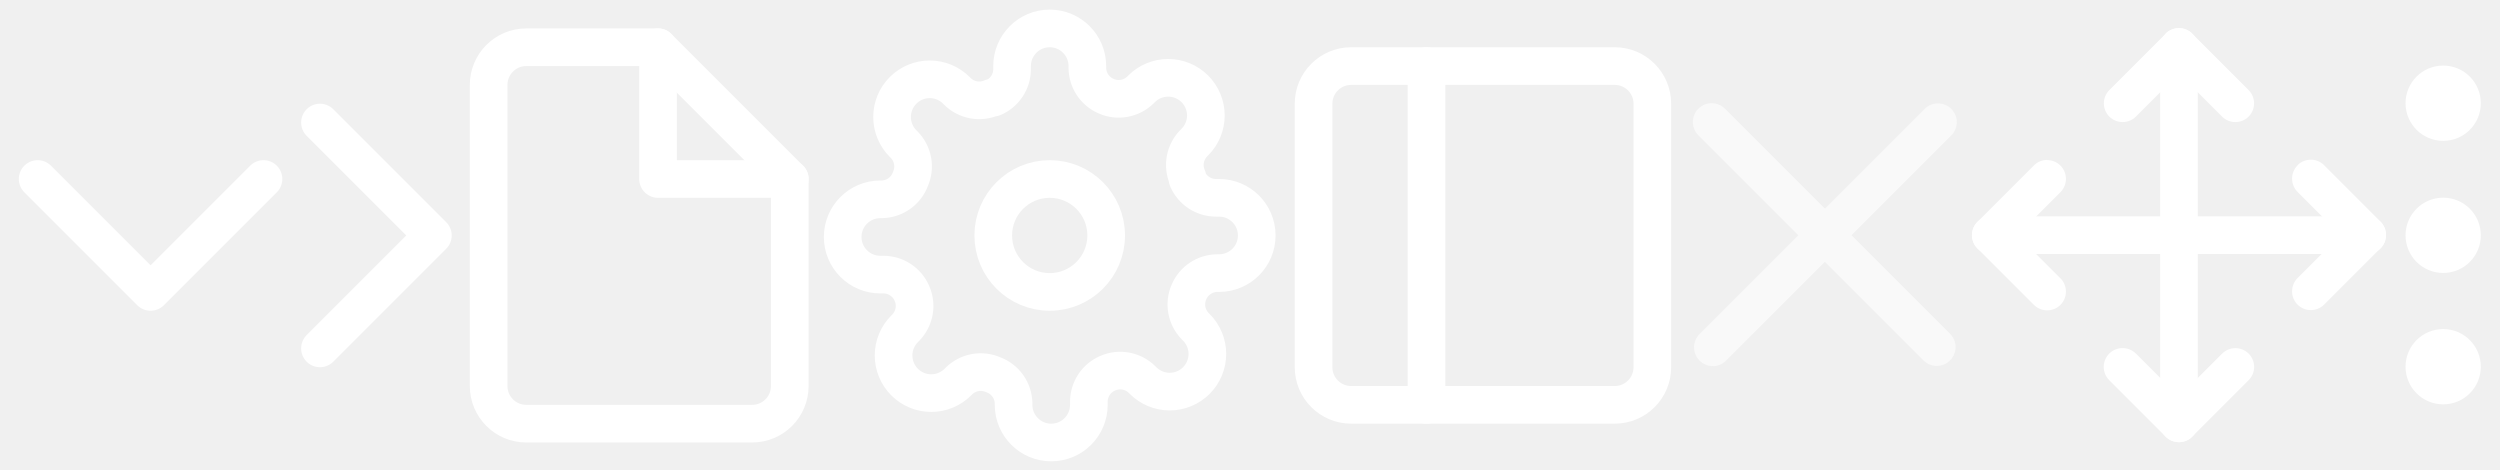
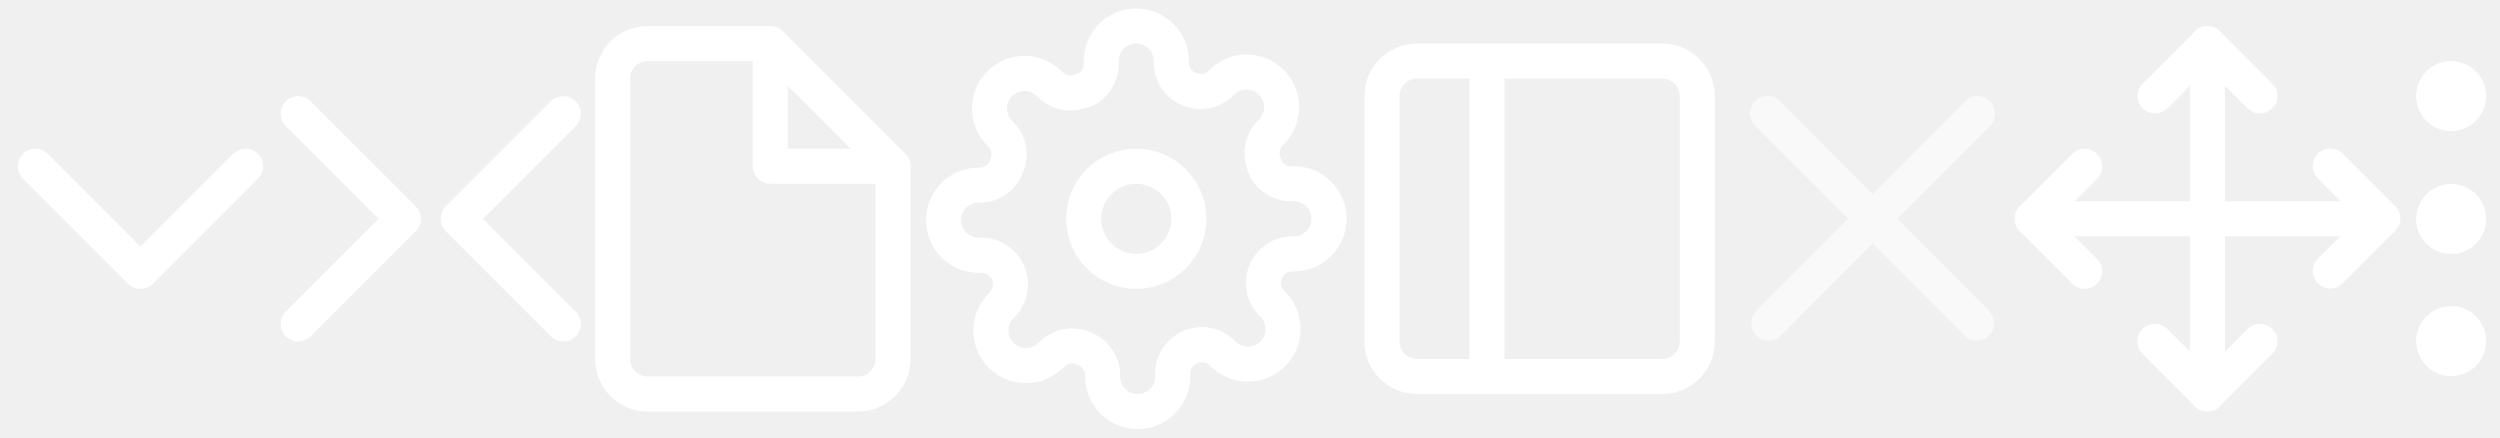
- <svg xmlns="http://www.w3.org/2000/svg" width="133" height="25" version="1.1" viewBox="0 0 35.2 6.61">
+ <svg xmlns="http://www.w3.org/2000/svg" width="143" height="25" version="1.1" viewBox="0 0 37.8 6.61">
  <g fill="none" stroke="#fff" stroke-linecap="round" stroke-linejoin="round" stroke-width="2">
-     <g transform="matrix(.265 0 0 .265 -1.06 .132)">
+     <g transform="matrix(.265 0 0 .265 -1.06 .129)">
      <polyline points="6 9 12 15 18 9" fill="none" stroke="#fff" />
    </g>
-     <g transform="matrix(.265 0 0 .265 2.12 .132)">
+     <g transform="matrix(.265 0 0 .265 2.12 .129)">
      <polyline points="9 18 15 12 9 6" fill="none" stroke="#fff" />
    </g>
-     <g transform="matrix(.265 0 0 .265 5.82 .132)">
+     <g transform="matrix(-.265 0 0 .265 10.9 .129)">
+       <polyline points="9 18 15 12 9 6" fill="none" stroke="#fff" />
+     </g>
+     <g transform="matrix(.265 0 0 .265 8.2 .129)">
      <path d="m13 2h-7a2 2 0 0 0-2 2v16a2 2 0 0 0 2 2h12a2 2 0 0 0 2-2v-11z" />
      <polyline points="13 2 13 9 20 9" />
    </g>
-     <g transform="matrix(.265 0 0 .265 11.6 .132)">
+     <g transform="matrix(.265 0 0 .265 14 .129)">
      <circle cx="12" cy="12" r="3" />
      <path d="m19.4 15a1.65 1.65 0 0 0 0.33 1.82l0.06 0.06a2 2 0 0 1 0 2.83 2 2 0 0 1-2.83 0l-0.06-0.06a1.65 1.65 0 0 0-1.82-0.33 1.65 1.65 0 0 0-1 1.51v0.17a2 2 0 0 1-2 2 2 2 0 0 1-2-2v-0.09a1.65 1.65 0 0 0-1.08-1.51 1.65 1.65 0 0 0-1.82 0.33l-0.06 0.06a2 2 0 0 1-2.83 0 2 2 0 0 1 0-2.83l0.06-0.06a1.65 1.65 0 0 0 0.33-1.82 1.65 1.65 0 0 0-1.51-1h-0.17a2 2 0 0 1-2-2 2 2 0 0 1 2-2h0.09a1.65 1.65 0 0 0 1.51-1.08 1.65 1.65 0 0 0-0.33-1.82l-0.06-0.06a2 2 0 0 1 0-2.83 2 2 0 0 1 2.83 0l0.06 0.06a1.65 1.65 0 0 0 1.82 0.33h0.08a1.65 1.65 0 0 0 1-1.51v-0.17a2 2 0 0 1 2-2 2 2 0 0 1 2 2v0.09a1.65 1.65 0 0 0 1 1.51 1.65 1.65 0 0 0 1.82-0.33l0.06-0.06a2 2 0 0 1 2.83 0 2 2 0 0 1 0 2.83l-0.06 0.06a1.65 1.65 0 0 0-0.33 1.82v0.08a1.65 1.65 0 0 0 1.51 1h0.17a2 2 0 0 1 2 2 2 2 0 0 1-2 2h-0.09a1.65 1.65 0 0 0-1.51 1z" />
    </g>
-     <g transform="matrix(.265 0 0 .265 17.7 .132)">
+     <g transform="matrix(.265 0 0 .265 20.1 .129)">
      <rect x="3" y="3" width="18" height="18" rx="2" ry="2" />
      <line x1="9" x2="9" y1="3" y2="21" />
    </g>
-     <g color="#000" fill="#f9f9f9" stroke="none">
+     <g transform="matrix(.997 0 0 1 2.7 .000952)" color="#000000" fill="#f9f9f9" stroke="none">
      <path d="m24.1 1.45a0.264 0.264 0 0 0-0.187 0.077 0.264 0.264 0 0 0 0 0.374l3.17 3.17a0.264 0.264 0 0 0 0.374 0 0.264 0.264 0 0 0 0-0.374l-3.17-3.17a0.264 0.264 0 0 0-0.187-0.077z" />
      <path d="m27.1 1.53-3.17 3.17a0.264 0.264 0 0 0 0 0.374 0.264 0.264 0 0 0 0.374 0l3.17-3.17a0.264 0.264 0 0 0 0-0.374 0.264 0.264 0 0 0-0.374 0z" />
    </g>
-     <g transform="matrix(.265 0 0 .265 27.5 .128)" fill="#fff" stroke="none">
+     <g transform="matrix(.265 0 0 .265 30.2 .129)" fill="#fff" stroke="none">
      <path d="m5 8a1 1 0 0 0-0.707 0.293l-3 3a1 1 0 0 0 0 1.41l3 3a1 1 0 0 0 1.41 0 1 1 0 0 0 0-1.41l-2.29-2.29 2.29-2.29a1 1 0 0 0 0-1.41 1 1 0 0 0-0.707-0.293z" />
      <path d="m11.3 1.29-3 3a1 1 0 0 0 0 1.41 1 1 0 0 0 1.41 0l2.29-2.29 2.29 2.29a1 1 0 0 0 1.41 0 1 1 0 0 0 0-1.41l-3-3a1 1 0 0 0-1.41 0z" />
      <path d="m9 18a1 1 0 0 0-0.707 0.293 1 1 0 0 0 0 1.41l3 3a1 1 0 0 0 1.41 0l3-3a1 1 0 0 0 0-1.41 1 1 0 0 0-1.41 0l-2.29 2.29-2.29-2.29a1 1 0 0 0-0.707-0.293z" />
      <path d="m18.3 8.29a1 1 0 0 0 0 1.41l2.29 2.29-2.29 2.29a1 1 0 0 0 0 1.41 1 1 0 0 0 1.41 0l3-3a1 1 0 0 0 0-1.41l-3-3a1 1 0 0 0-1.41 0z" />
      <path d="m2 11a1 1 0 0 0-1 1 1 1 0 0 0 1 1h20a1 1 0 0 0 1-1 1 1 0 0 0-1-1z" />
      <path d="m12 1a1 1 0 0 0-1 1v20a1 1 0 0 0 1 1 1 1 0 0 0 1-1v-20a1 1 0 0 0-1-1z" />
    </g>
-     <g transform="translate(0 -.04)" stroke-width=".53">
+     <g transform="matrix(.999 0 0 .999 2.7 -.0358)" stroke-width=".53">
      <circle cx="34.4" cy="3.35" r=".265" />
      <circle cx="34.4" cy="1.49" r=".265" />
      <circle cx="34.4" cy="5.2" r=".265" />
    </g>
  </g>
</svg>
